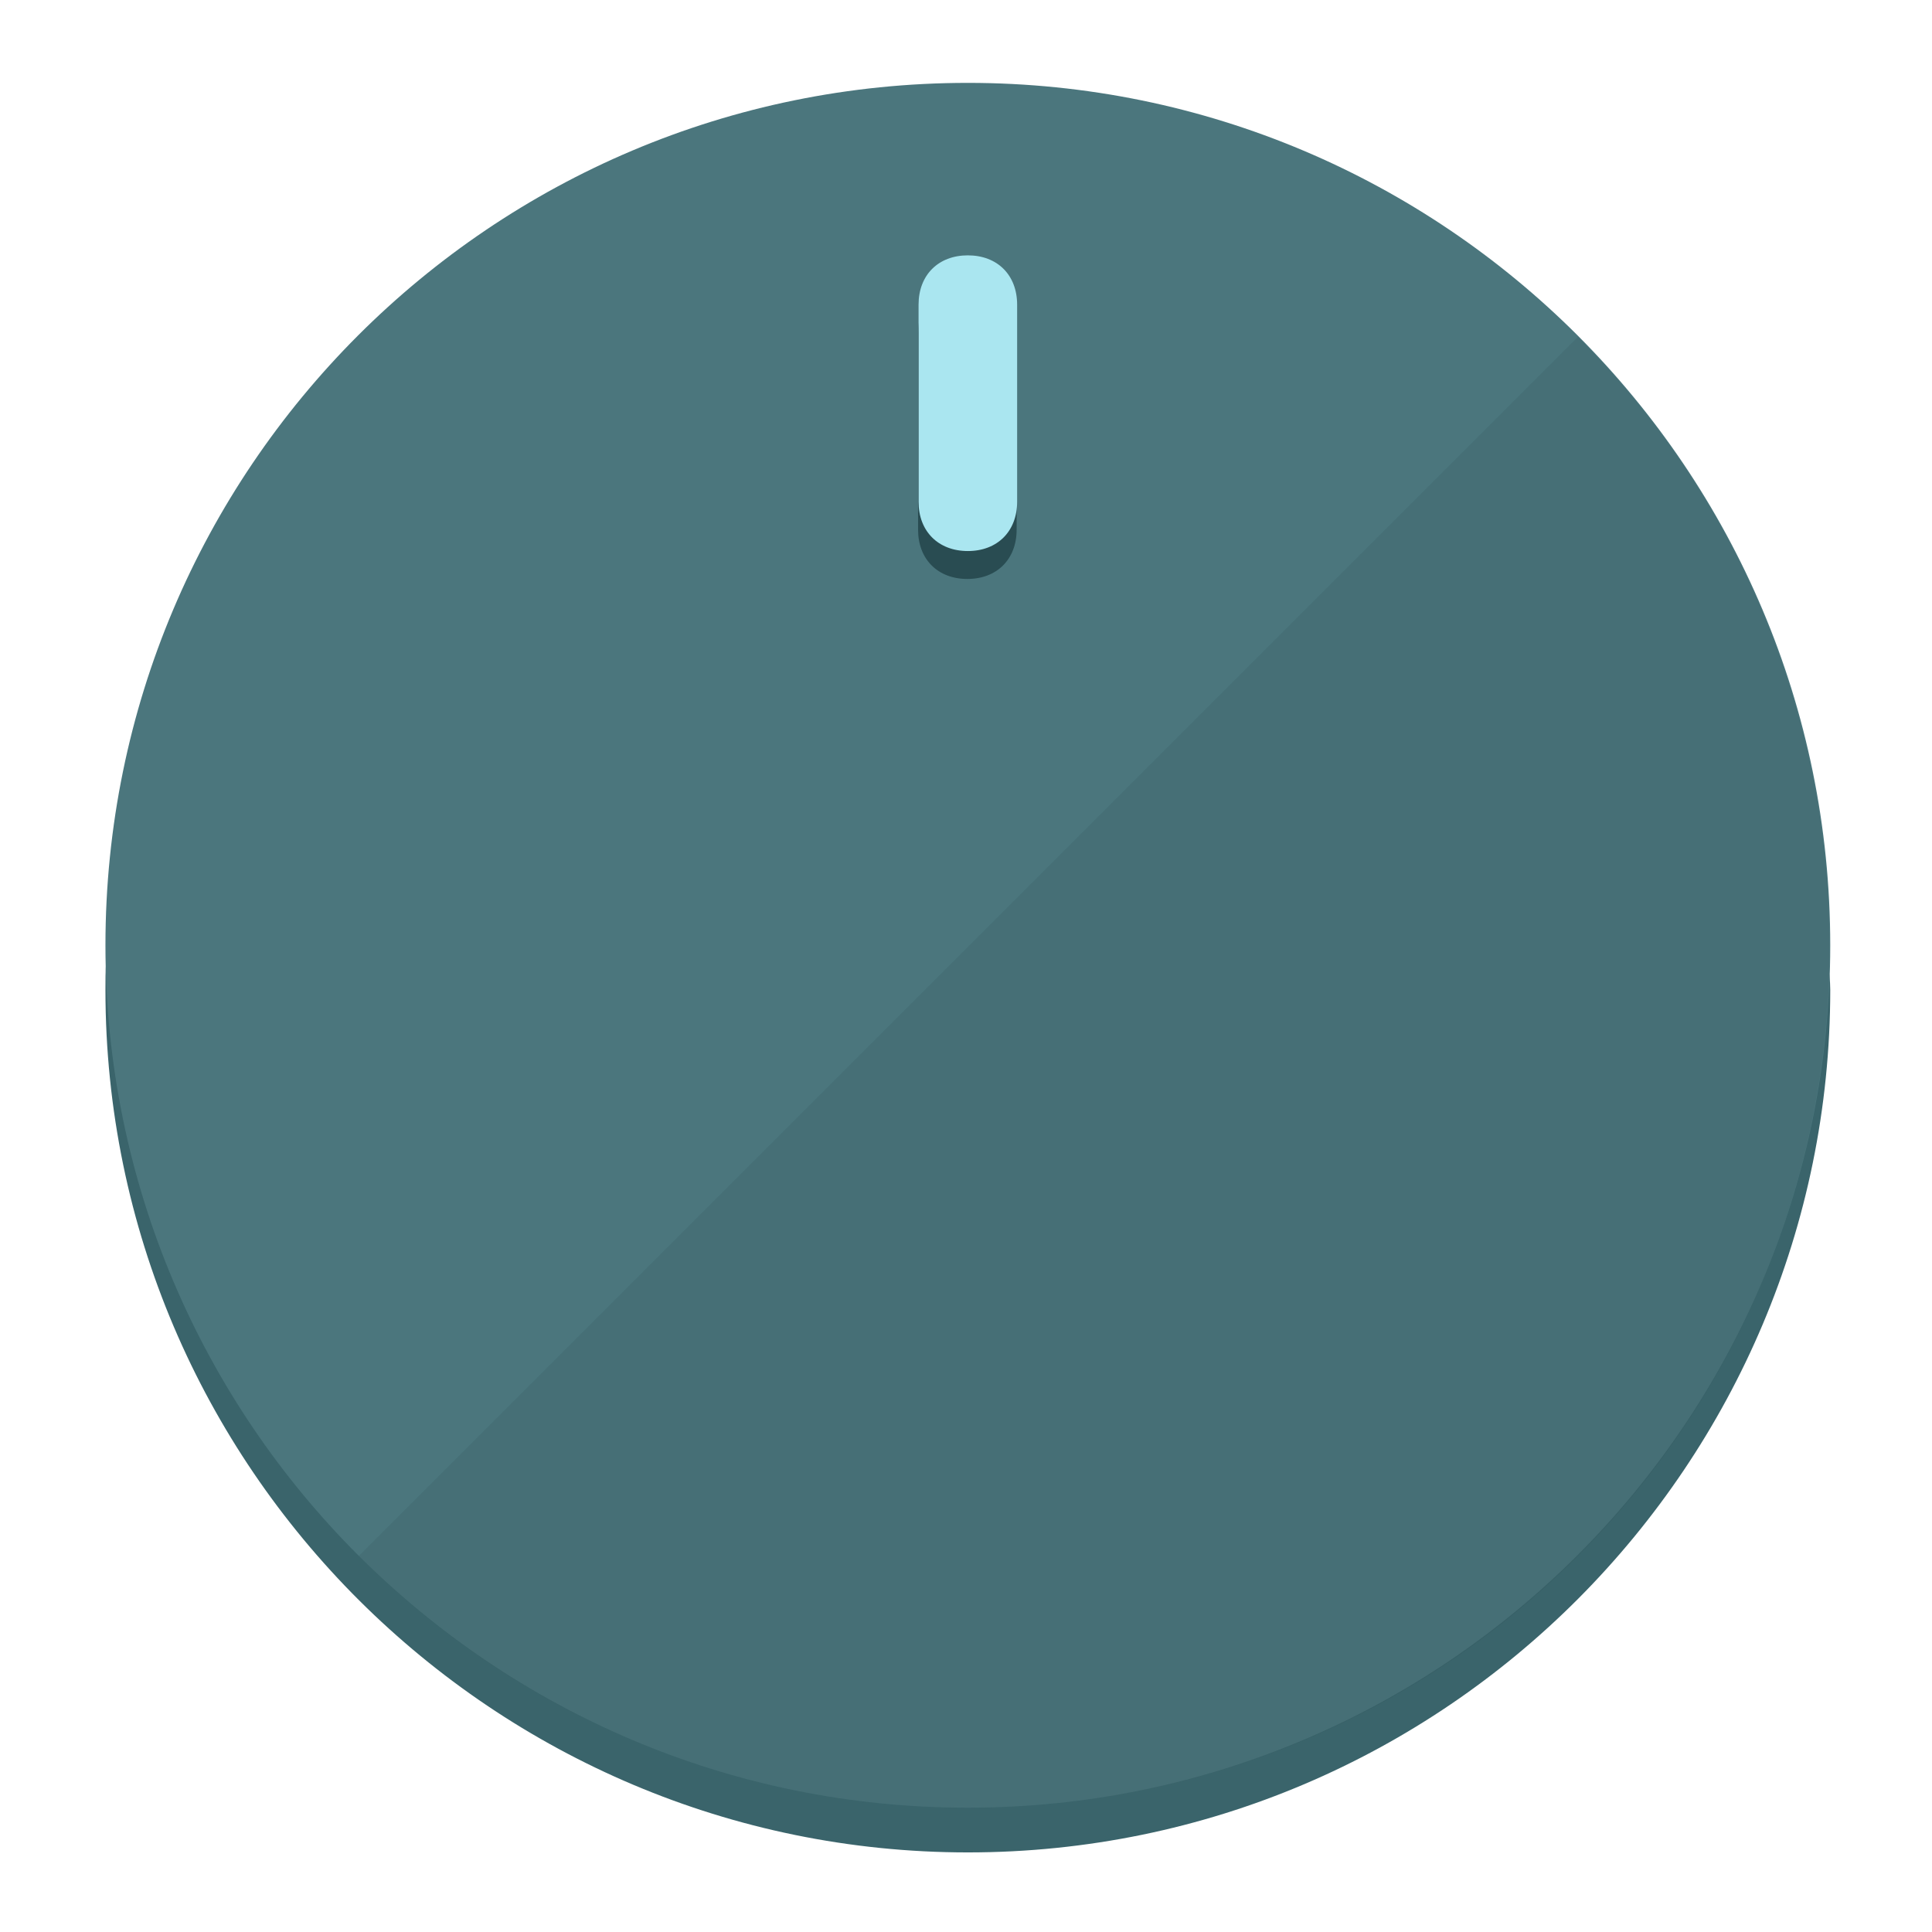
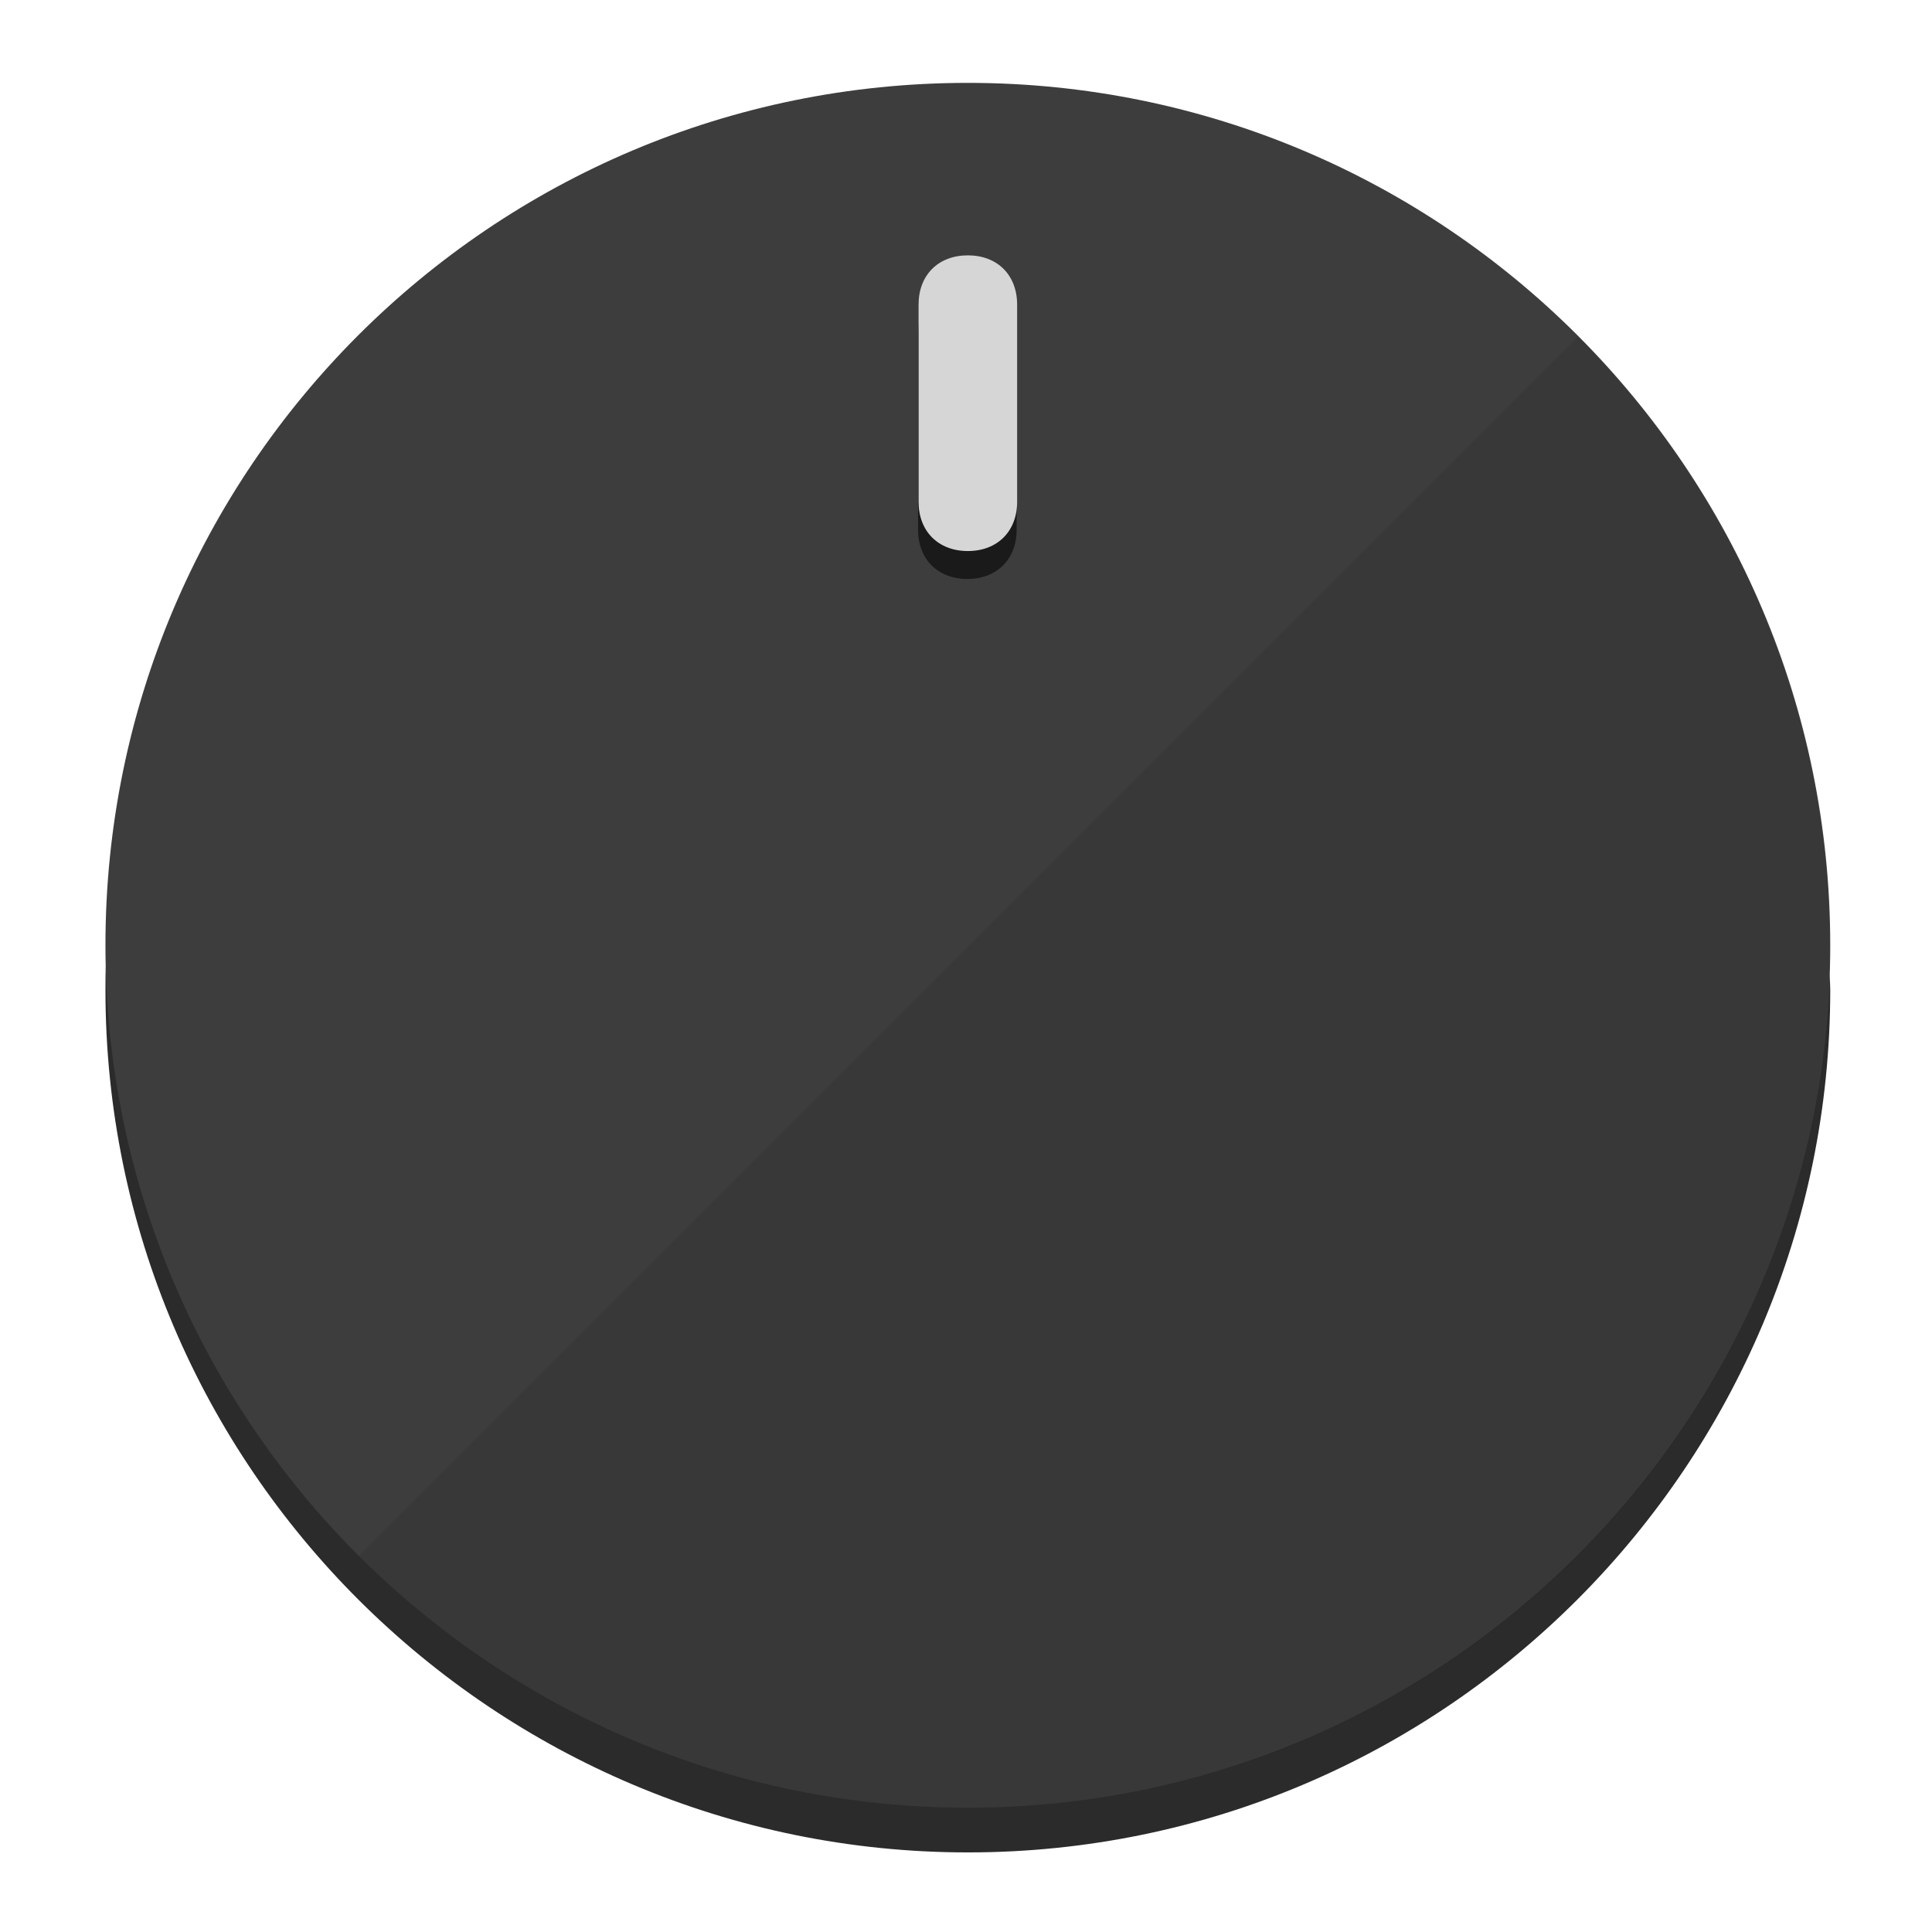
<svg xmlns="http://www.w3.org/2000/svg" height="120px" width="120px" version="1.1" id="Layer_1" viewBox="0 0 496.8 496.8" xml:space="preserve">
  <defs id="defs23" />
  <g id="g3158">
-     <path style="display:inline;fill:#3A646B;fill-opacity:1;stroke-width:1.584" d="m 248.875,445.92 c 116.582,0 212.89,-91.238 220.493,-205.286 0,5.069 1.267,8.87 1.267,13.939 0,121.651 -98.842,221.76 -221.76,221.76 -121.651,0 -221.76,-98.842 -221.76,-221.76 0,-5.069 0,-8.87 1.267,-13.939 7.603,114.048 103.91,205.286 220.493,205.286 z" id="path8" />
-     <circle style="display:inline;fill:#4B767D;fill-opacity:1;stroke-width:1.584" cx="248.875" cy="243.071" r="221.76" id="circle12" />
-     <path style="display:inline;fill:#294C52;fill-opacity:0.154;stroke-width:1.587" d="m 405.744,86.606 c 86.308,86.308 86.308,227.193 0,313.5 -86.308,86.308 -227.193,86.308 -313.5,0" id="path14" />
+     <path style="display:inline;fill:#2B2B2B;fill-opacity:1;stroke-width:1.584" d="m 248.875,445.92 c 116.582,0 212.89,-91.238 220.493,-205.286 0,5.069 1.267,8.87 1.267,13.939 0,121.651 -98.842,221.76 -221.76,221.76 -121.651,0 -221.76,-98.842 -221.76,-221.76 0,-5.069 0,-8.87 1.267,-13.939 7.603,114.048 103.91,205.286 220.493,205.286 z" id="path8" />
+     <circle style="display:inline;fill:#3D3D3D;fill-opacity:1;stroke-width:1.584" cx="248.875" cy="243.071" r="221.76" id="circle12" />
+     <path style="display:inline;fill:#1A1A1A;fill-opacity:0.154;stroke-width:1.587" d="m 405.744,86.606 c 86.308,86.308 86.308,227.193 0,313.5 -86.308,86.308 -227.193,86.308 -313.5,0" id="path14" />
  </g>
  <g id="g3198">
    <circle style="display:none;fill:#000000;fill-opacity:0;stroke-width:1.584" cx="248.467" cy="243.582" r="221.76" id="circle12-3" />
-     <path style="display:inline;fill:#294C52;fill-opacity:1;stroke-width:1.584" d="m 261.42,136.204 c 0,7.603 -5.069,12.672 -12.672,12.672 v 0 c -7.603,0 -12.672,-5.069 -12.672,-12.672 l -1e-5,-50.688 c 3e-5,-7.603 5.069,-12.672 12.672,-12.672 v 0 c 7.603,-1.4e-5 12.672,5.069 12.672,12.672 z" id="path3789" />
-     <path style="display:inline;fill:#AAE6F0;stroke-width:1.584" d="m 261.547,129.023 c -10e-6,7.603 -5.069,12.672 -12.672,12.672 v 0 c -7.603,1e-5 -12.672,-5.069 -12.672,-12.672 l 10e-6,-50.688 c -10e-6,-7.603 5.069,-12.672 12.672,-12.672 v 0 c 7.603,-3e-6 12.672,5.069 12.672,12.672 z" id="path915" />
+     <path style="display:inline;fill:#1A1A1A;fill-opacity:1;stroke-width:1.584" d="m 261.42,136.204 c 0,7.603 -5.069,12.672 -12.672,12.672 v 0 c -7.603,0 -12.672,-5.069 -12.672,-12.672 l -1e-5,-50.688 c 3e-5,-7.603 5.069,-12.672 12.672,-12.672 v 0 c 7.603,-1.4e-5 12.672,5.069 12.672,12.672 z" id="path3789" />
+     <path style="display:inline;fill:#D6D6D6;stroke-width:1.584" d="m 261.547,129.023 c -10e-6,7.603 -5.069,12.672 -12.672,12.672 v 0 c -7.603,1e-5 -12.672,-5.069 -12.672,-12.672 l 10e-6,-50.688 c -10e-6,-7.603 5.069,-12.672 12.672,-12.672 v 0 c 7.603,-3e-6 12.672,5.069 12.672,12.672 z" id="path915" />
  </g>
</svg>
